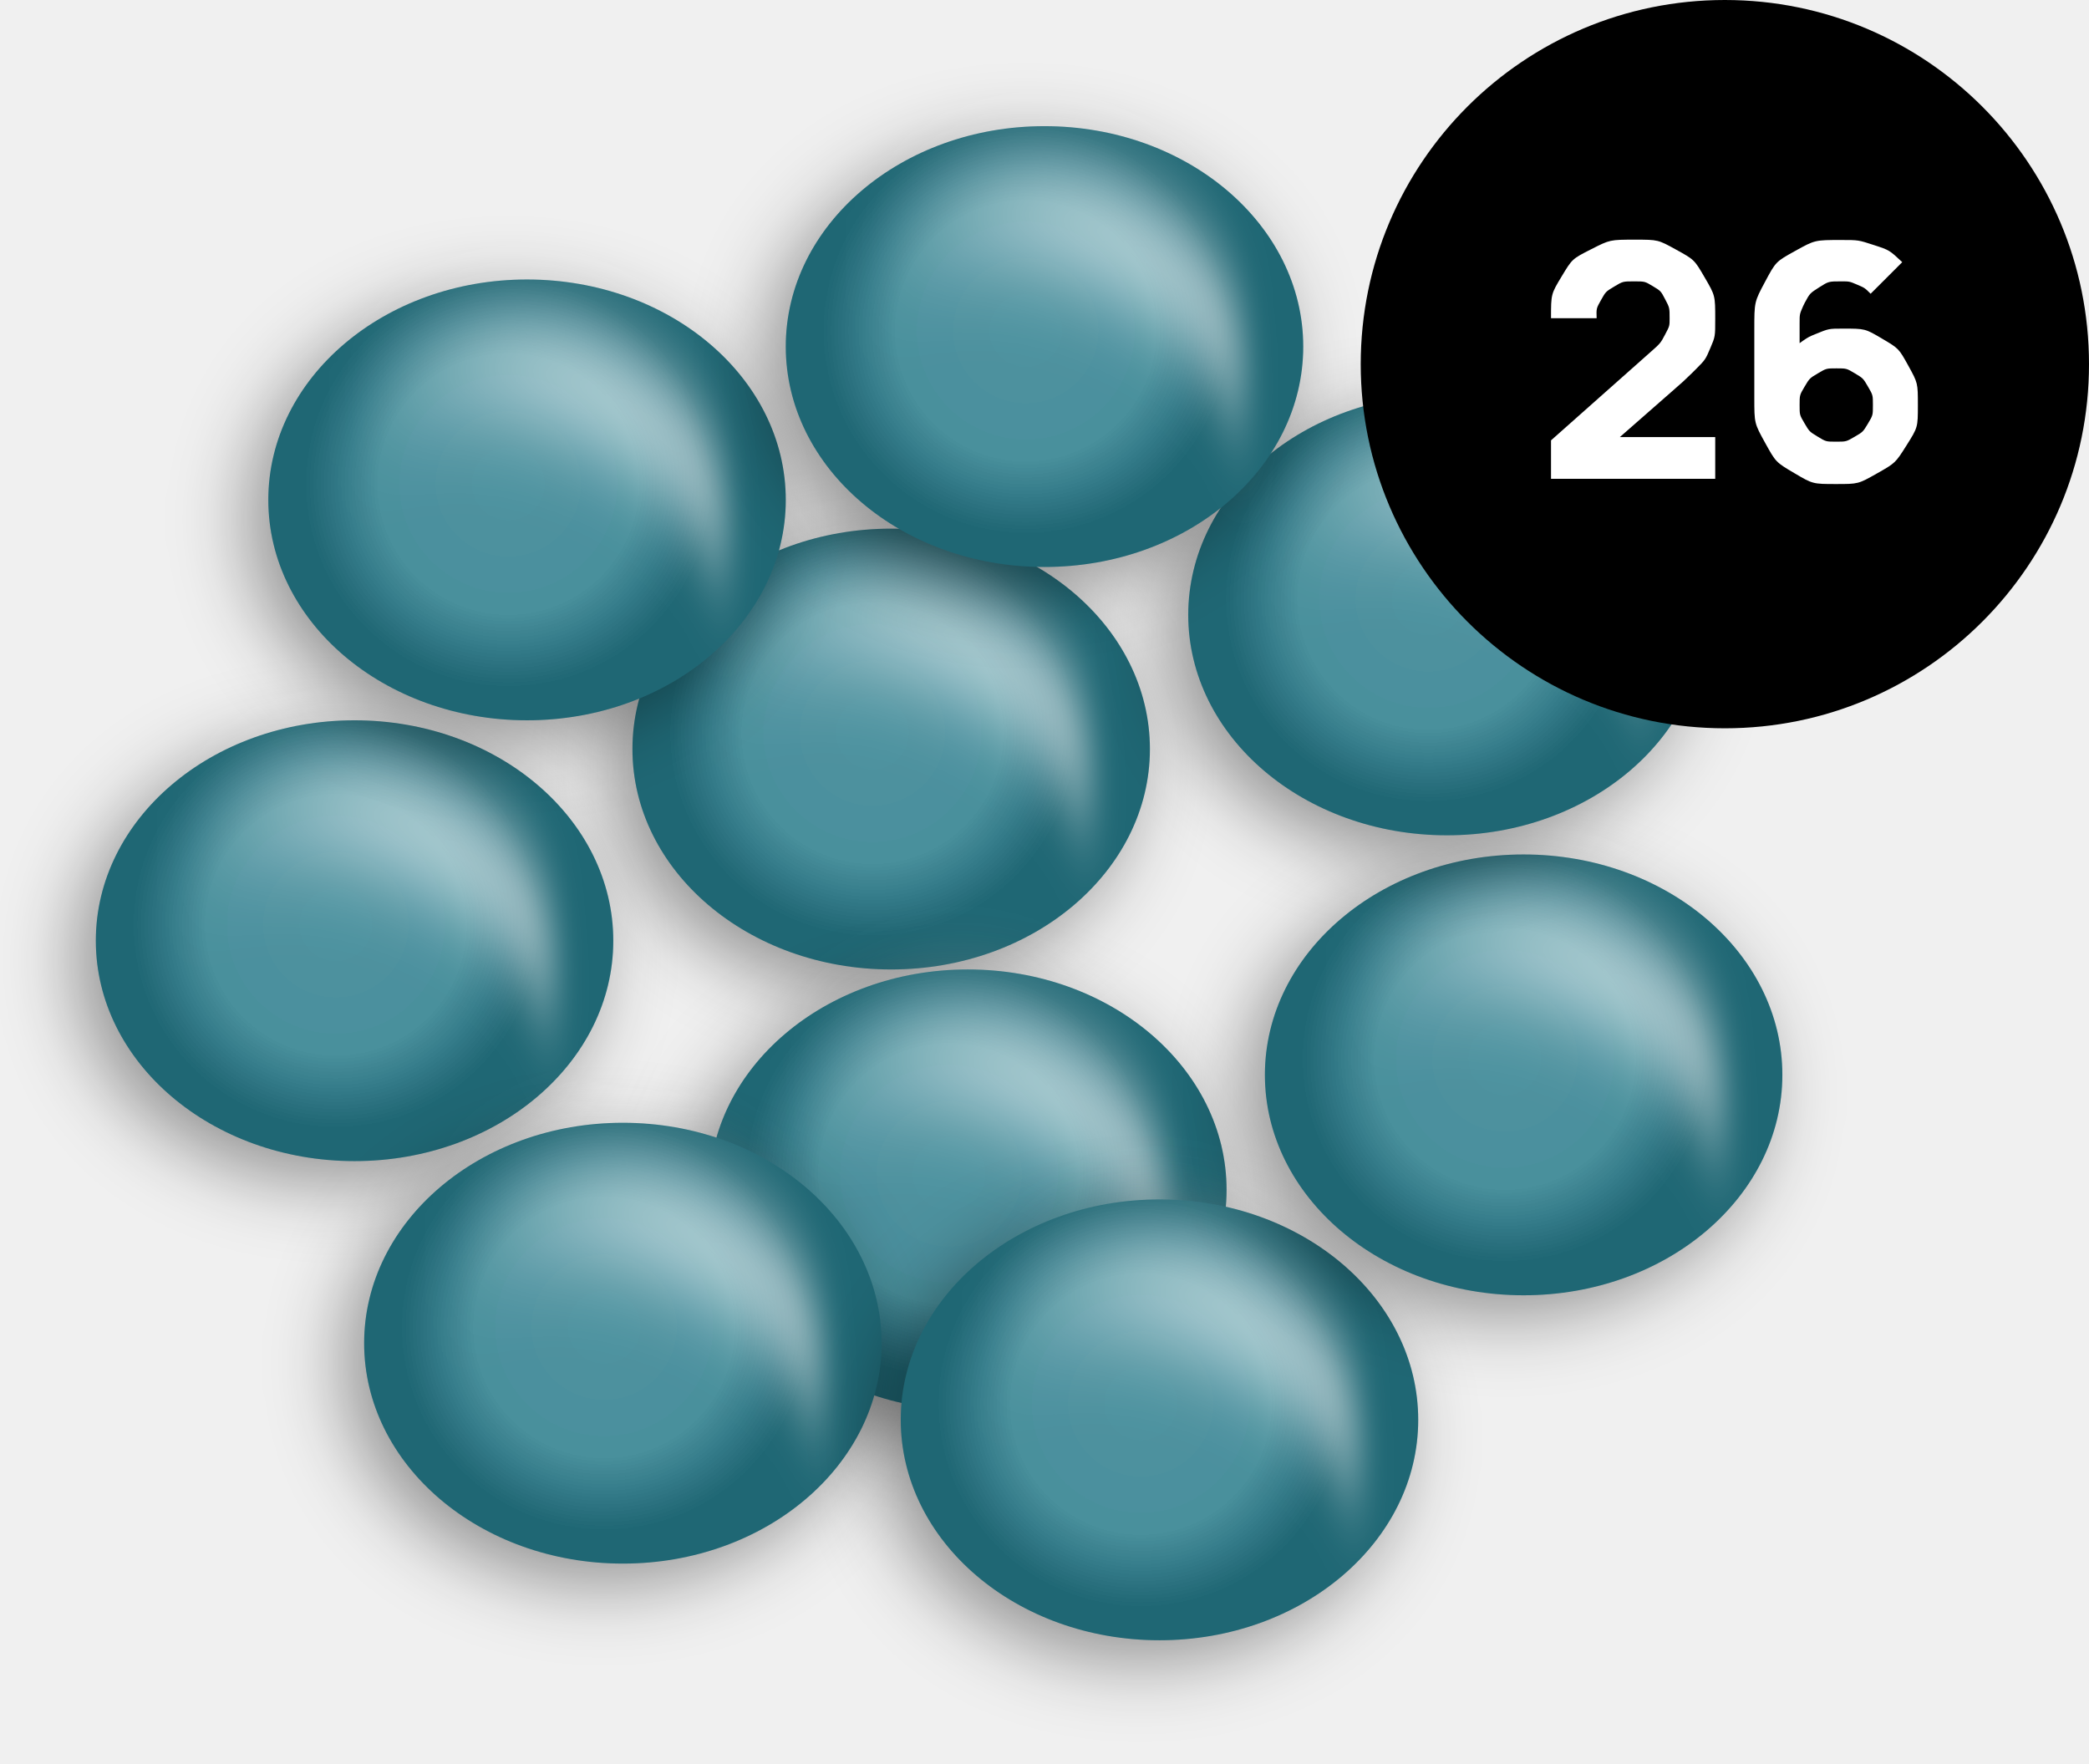
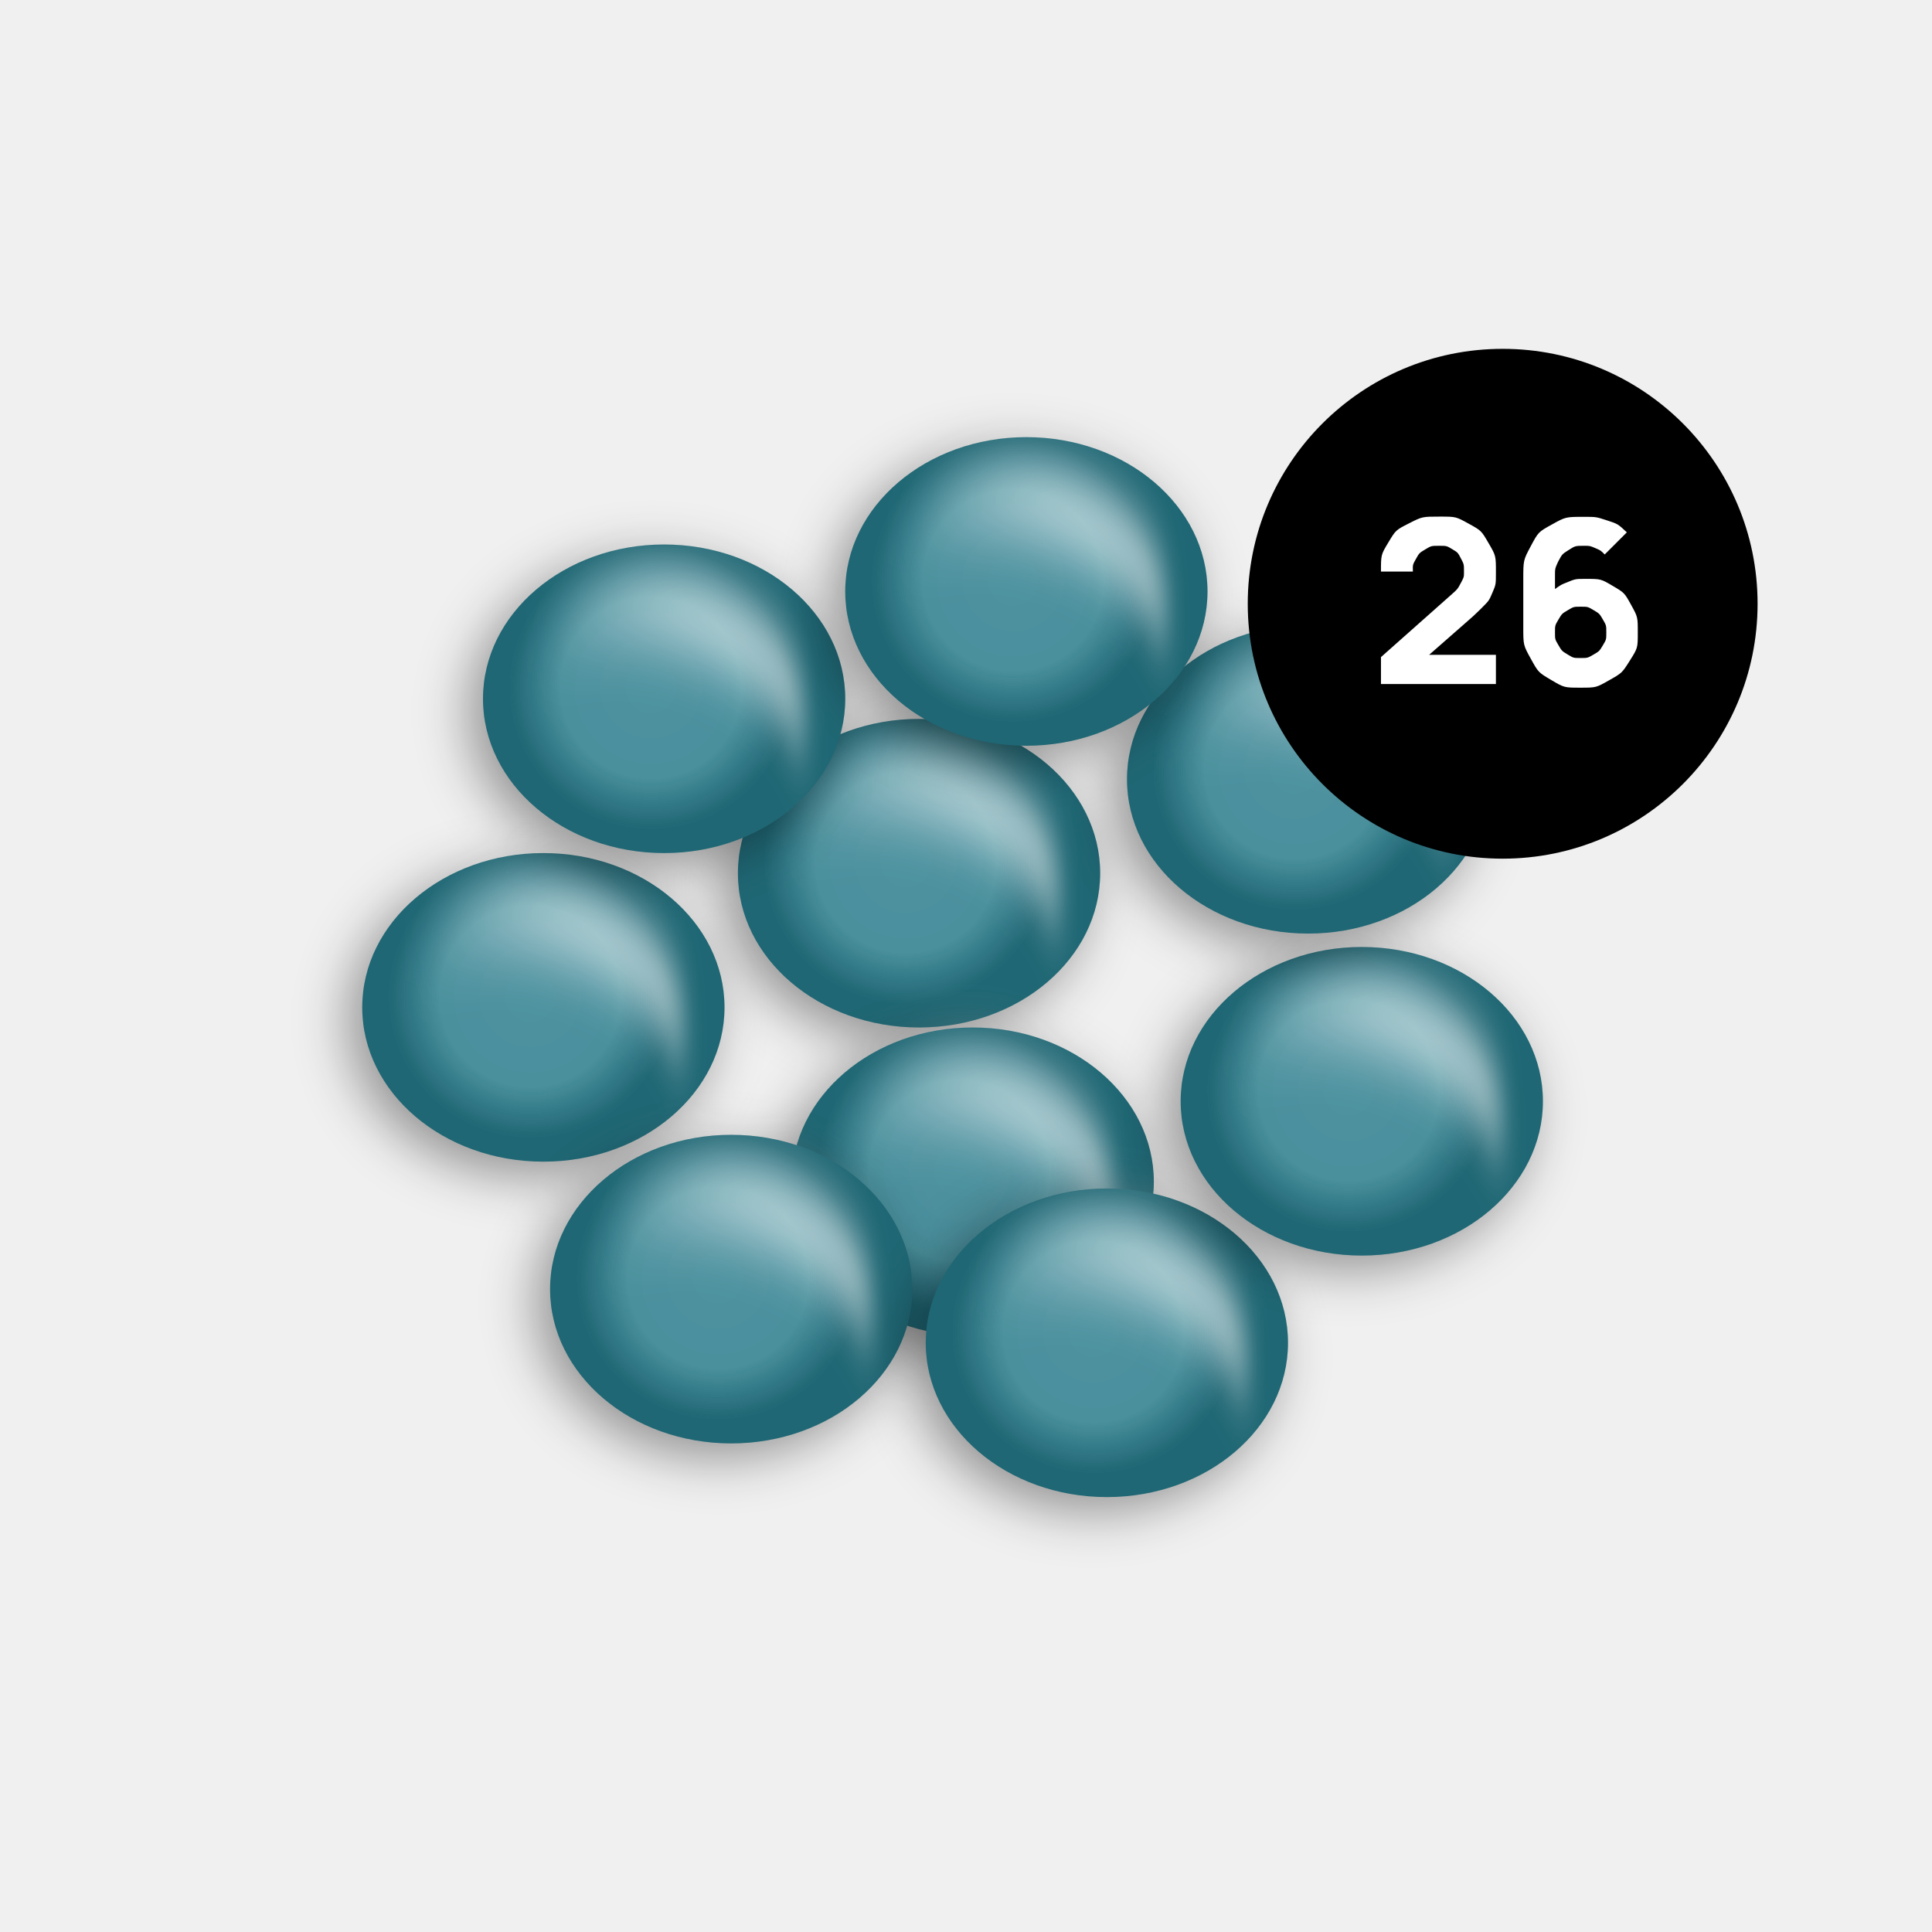
- <svg xmlns="http://www.w3.org/2000/svg" xmlns:xlink="http://www.w3.org/1999/xlink" width="109px" height="92px" viewBox="0 0 109 92" version="1.1">
+ <svg xmlns="http://www.w3.org/2000/svg" xmlns:xlink="http://www.w3.org/1999/xlink" width="144px" height="144px" viewBox="0 0 144 144" version="1.1">
  <defs>
-     <filter x="-22.2%" y="-26.1%" width="144.4%" height="152.2%" filterUnits="objectBoundingBox" id="filter-1">
+     <rect id="path-1" x="0" y="0" width="144" height="144" />
+     <filter x="-22.2%" y="-26.1%" width="144.4%" height="152.2%" filterUnits="objectBoundingBox" id="filter-3">
      <feGaussianBlur stdDeviation="2" in="SourceGraphic" />
    </filter>
-     <radialGradient cx="46.388%" cy="46.388%" fx="46.388%" fy="46.388%" r="46.157%" gradientTransform="translate(0.463878,0.463878),scale(0.851852,1),rotate(90),translate(-0.463878,-0.463878)" id="radialGradient-2">
+     <radialGradient cx="46.388%" cy="46.388%" fx="46.388%" fy="46.388%" r="46.157%" gradientTransform="translate(0.463878,0.463878),scale(0.851852,1),rotate(90),translate(-0.463878,-0.463878)" id="radialGradient-4">
      <stop stop-color="#FFFFFF" stop-opacity="0.1" offset="0%" />
      <stop stop-color="#FFFFFF" stop-opacity="0.086" offset="63.589%" />
      <stop stop-color="#000000" stop-opacity="0.08" offset="100%" />
    </radialGradient>
-     <ellipse id="path-3" cx="13.5" cy="11.5" rx="13.5" ry="11.5" />
-     <filter x="-34.6%" y="-38.6%" width="169.2%" height="177.3%" filterUnits="objectBoundingBox" id="filter-4">
+     <ellipse id="path-5" cx="13.5" cy="11.5" rx="13.5" ry="11.5" />
+     <filter x="-34.6%" y="-38.6%" width="169.2%" height="177.3%" filterUnits="objectBoundingBox" id="filter-6">
      <feGaussianBlur stdDeviation="2" in="SourceGraphic" />
    </filter>
-     <filter x="-22.2%" y="-26.1%" width="144.4%" height="152.2%" filterUnits="objectBoundingBox" id="filter-5">
+     <filter x="-22.2%" y="-26.1%" width="144.4%" height="152.2%" filterUnits="objectBoundingBox" id="filter-7">
      <feGaussianBlur stdDeviation="2" in="SourceGraphic" />
    </filter>
-     <ellipse id="path-6" cx="13.5" cy="11.5" rx="13.5" ry="11.5" />
-     <filter x="-34.6%" y="-38.6%" width="169.2%" height="177.3%" filterUnits="objectBoundingBox" id="filter-7">
+     <ellipse id="path-8" cx="13.5" cy="11.5" rx="13.5" ry="11.5" />
+     <filter x="-34.6%" y="-38.6%" width="169.2%" height="177.3%" filterUnits="objectBoundingBox" id="filter-9">
      <feGaussianBlur stdDeviation="2" in="SourceGraphic" />
    </filter>
-     <filter x="-22.2%" y="-26.1%" width="144.4%" height="152.2%" filterUnits="objectBoundingBox" id="filter-8">
+     <filter x="-22.2%" y="-26.1%" width="144.4%" height="152.2%" filterUnits="objectBoundingBox" id="filter-10">
      <feGaussianBlur stdDeviation="2" in="SourceGraphic" />
    </filter>
-     <ellipse id="path-9" cx="13.5" cy="11.5" rx="13.5" ry="11.5" />
-     <filter x="-34.6%" y="-38.6%" width="169.2%" height="177.3%" filterUnits="objectBoundingBox" id="filter-10">
+     <ellipse id="path-11" cx="13.5" cy="11.5" rx="13.5" ry="11.5" />
+     <filter x="-34.6%" y="-38.6%" width="169.2%" height="177.3%" filterUnits="objectBoundingBox" id="filter-12">
      <feGaussianBlur stdDeviation="2" in="SourceGraphic" />
    </filter>
-     <filter x="-22.2%" y="-26.1%" width="144.4%" height="152.2%" filterUnits="objectBoundingBox" id="filter-11">
+     <filter x="-22.2%" y="-26.1%" width="144.4%" height="152.2%" filterUnits="objectBoundingBox" id="filter-13">
      <feGaussianBlur stdDeviation="2" in="SourceGraphic" />
    </filter>
-     <ellipse id="path-12" cx="13.5" cy="11.5" rx="13.5" ry="11.5" />
-     <filter x="-34.6%" y="-38.6%" width="169.2%" height="177.3%" filterUnits="objectBoundingBox" id="filter-13">
+     <ellipse id="path-14" cx="13.5" cy="11.5" rx="13.5" ry="11.5" />
+     <filter x="-34.6%" y="-38.6%" width="169.2%" height="177.3%" filterUnits="objectBoundingBox" id="filter-15">
      <feGaussianBlur stdDeviation="2" in="SourceGraphic" />
    </filter>
-     <filter x="-22.2%" y="-26.1%" width="144.4%" height="152.2%" filterUnits="objectBoundingBox" id="filter-14">
+     <filter x="-22.2%" y="-26.1%" width="144.4%" height="152.2%" filterUnits="objectBoundingBox" id="filter-16">
      <feGaussianBlur stdDeviation="2" in="SourceGraphic" />
    </filter>
-     <ellipse id="path-15" cx="13.5" cy="11.5" rx="13.5" ry="11.5" />
-     <filter x="-34.6%" y="-38.6%" width="169.2%" height="177.3%" filterUnits="objectBoundingBox" id="filter-16">
+     <ellipse id="path-17" cx="13.5" cy="11.5" rx="13.5" ry="11.5" />
+     <filter x="-34.6%" y="-38.6%" width="169.2%" height="177.3%" filterUnits="objectBoundingBox" id="filter-18">
      <feGaussianBlur stdDeviation="2" in="SourceGraphic" />
    </filter>
-     <filter x="-22.2%" y="-26.1%" width="144.4%" height="152.2%" filterUnits="objectBoundingBox" id="filter-17">
+     <filter x="-22.2%" y="-26.1%" width="144.4%" height="152.2%" filterUnits="objectBoundingBox" id="filter-19">
      <feGaussianBlur stdDeviation="2" in="SourceGraphic" />
    </filter>
-     <ellipse id="path-18" cx="13.5" cy="11.5" rx="13.5" ry="11.5" />
-     <filter x="-34.6%" y="-38.6%" width="169.2%" height="177.3%" filterUnits="objectBoundingBox" id="filter-19">
+     <ellipse id="path-20" cx="13.5" cy="11.5" rx="13.5" ry="11.5" />
+     <filter x="-34.6%" y="-38.6%" width="169.2%" height="177.3%" filterUnits="objectBoundingBox" id="filter-21">
      <feGaussianBlur stdDeviation="2" in="SourceGraphic" />
    </filter>
-     <filter x="-22.2%" y="-26.1%" width="144.4%" height="152.2%" filterUnits="objectBoundingBox" id="filter-20">
+     <filter x="-22.2%" y="-26.1%" width="144.4%" height="152.2%" filterUnits="objectBoundingBox" id="filter-22">
      <feGaussianBlur stdDeviation="2" in="SourceGraphic" />
    </filter>
-     <ellipse id="path-21" cx="13.5" cy="11.5" rx="13.5" ry="11.5" />
-     <filter x="-34.6%" y="-38.6%" width="169.2%" height="177.3%" filterUnits="objectBoundingBox" id="filter-22">
+     <ellipse id="path-23" cx="13.5" cy="11.5" rx="13.5" ry="11.5" />
+     <filter x="-34.6%" y="-38.6%" width="169.2%" height="177.3%" filterUnits="objectBoundingBox" id="filter-24">
      <feGaussianBlur stdDeviation="2" in="SourceGraphic" />
    </filter>
-     <filter x="-22.2%" y="-26.1%" width="144.4%" height="152.2%" filterUnits="objectBoundingBox" id="filter-23">
+     <filter x="-22.2%" y="-26.1%" width="144.4%" height="152.2%" filterUnits="objectBoundingBox" id="filter-25">
      <feGaussianBlur stdDeviation="2" in="SourceGraphic" />
    </filter>
-     <ellipse id="path-24" cx="13.5" cy="11.5" rx="13.5" ry="11.5" />
-     <filter x="-34.6%" y="-38.6%" width="169.2%" height="177.3%" filterUnits="objectBoundingBox" id="filter-25">
+     <ellipse id="path-26" cx="13.5" cy="11.5" rx="13.5" ry="11.5" />
+     <filter x="-34.6%" y="-38.6%" width="169.2%" height="177.3%" filterUnits="objectBoundingBox" id="filter-27">
      <feGaussianBlur stdDeviation="2" in="SourceGraphic" />
    </filter>
-     <filter x="-22.2%" y="-26.1%" width="144.4%" height="152.2%" filterUnits="objectBoundingBox" id="filter-26">
+     <filter x="-22.2%" y="-26.1%" width="144.4%" height="152.2%" filterUnits="objectBoundingBox" id="filter-28">
      <feGaussianBlur stdDeviation="2" in="SourceGraphic" />
    </filter>
-     <ellipse id="path-27" cx="13.5" cy="11.5" rx="13.5" ry="11.5" />
-     <filter x="-34.6%" y="-38.6%" width="169.2%" height="177.3%" filterUnits="objectBoundingBox" id="filter-28">
+     <ellipse id="path-29" cx="13.5" cy="11.5" rx="13.5" ry="11.5" />
+     <filter x="-34.6%" y="-38.6%" width="169.2%" height="177.3%" filterUnits="objectBoundingBox" id="filter-30">
      <feGaussianBlur stdDeviation="2" in="SourceGraphic" />
    </filter>
  </defs>
  <g id="Page-1" stroke="none" stroke-width="1" fill="none" fill-rule="evenodd">
-     <g id="8+-seeds" transform="translate(-218, -646)">
+     <g id="8+-seeds" transform="translate(-196, -620)">
      <g id="seeds-26" transform="translate(196, 620)">
-         <g id="Seeds" transform="translate(21, 26)">
-           <g id="Group" transform="translate(28, 21)">
-             <ellipse id="shadow" fill="#000000" opacity="0.4" style="mix-blend-mode: multiply;" filter="url(#filter-1)" cx="18.5" cy="19.083" rx="13.5" ry="11.5" />
-             <g id="colour---blue" transform="translate(6, 6.582812)">
-               <use fill="#257989" xlink:href="#path-3" />
-               <use fill="url(#radialGradient-2)" xlink:href="#path-3" />
+         <mask id="mask-2" fill="white">
+           <use xlink:href="#path-1" />
+         </mask>
+         <use id="Mask" fill-opacity="0.01" fill="#FFFFFF" xlink:href="#path-1" />
+         <g id="Seeds" mask="url(#mask-2)">
+           <g transform="translate(21, 26)" id="Group">
+             <g transform="translate(28, 21)">
+               <ellipse id="shadow" fill="#000000" opacity="0.4" style="mix-blend-mode: multiply;" filter="url(#filter-3)" cx="18.5" cy="19.083" rx="13.5" ry="11.5" />
+               <g id="colour---blue" transform="translate(6, 6.582812)">
+                 <use fill="#257989" xlink:href="#path-5" />
+                 <use fill="url(#radialGradient-4)" xlink:href="#path-5" />
+               </g>
+               <ellipse id="gradient" fill="url(#radialGradient-4)" cx="19.5" cy="18.083" rx="13.5" ry="11.5" />
+               <path d="M12.595,25.035 C11.39,18.696 12.842,14.175 16.952,11.474 C21.061,8.772 25.252,8.852 29.523,11.715 C25.631,10.702 21.79,11.669 17.999,14.614 C14.209,17.558 12.407,21.032 12.595,25.035 Z" id="glow" fill="#FFFFFF" filter="url(#filter-6)" transform="translate(20.85407, 17.2703) rotate(-300) translate(-20.85407, -17.2703) " />
            </g>
-             <ellipse id="gradient" fill="url(#radialGradient-2)" cx="19.5" cy="18.083" rx="13.5" ry="11.5" />
-             <path d="M12.595,25.035 C11.39,18.696 12.842,14.175 16.952,11.474 C21.061,8.772 25.252,8.852 29.523,11.715 C25.631,10.702 21.79,11.669 17.999,14.614 C14.209,17.558 12.407,21.032 12.595,25.035 Z" id="glow" fill="#FFFFFF" filter="url(#filter-4)" transform="translate(20.85407, 17.2703) rotate(-300) translate(-20.85407, -17.2703) " />
-           </g>
-           <g id="Group" transform="translate(32, 44)">
-             <ellipse id="shadow" fill="#000000" opacity="0.4" style="mix-blend-mode: multiply;" filter="url(#filter-5)" cx="18.5" cy="19.083" rx="13.5" ry="11.5" />
-             <g id="colour---blue" transform="translate(6, 6.582812)">
-               <use fill="#257989" xlink:href="#path-6" />
-               <use fill="url(#radialGradient-2)" xlink:href="#path-6" />
+             <g transform="translate(32, 44)">
+               <ellipse id="shadow" fill="#000000" opacity="0.4" style="mix-blend-mode: multiply;" filter="url(#filter-7)" cx="18.5" cy="19.083" rx="13.5" ry="11.5" />
+               <g id="colour---blue" transform="translate(6, 6.582812)">
+                 <use fill="#257989" xlink:href="#path-8" />
+                 <use fill="url(#radialGradient-4)" xlink:href="#path-8" />
+               </g>
+               <ellipse id="gradient" fill="url(#radialGradient-4)" cx="19.5" cy="18.083" rx="13.5" ry="11.5" />
+               <path d="M12.595,25.035 C11.39,18.696 12.842,14.175 16.952,11.474 C21.061,8.772 25.252,8.852 29.523,11.715 C25.631,10.702 21.79,11.669 17.999,14.614 C14.209,17.558 12.407,21.032 12.595,25.035 Z" id="glow" fill="#FFFFFF" filter="url(#filter-9)" transform="translate(20.85407, 17.2703) rotate(-300) translate(-20.85407, -17.2703) " />
            </g>
-             <ellipse id="gradient" fill="url(#radialGradient-2)" cx="19.5" cy="18.083" rx="13.5" ry="11.5" />
-             <path d="M12.595,25.035 C11.39,18.696 12.842,14.175 16.952,11.474 C21.061,8.772 25.252,8.852 29.523,11.715 C25.631,10.702 21.79,11.669 17.999,14.614 C14.209,17.558 12.407,21.032 12.595,25.035 Z" id="glow" fill="#FFFFFF" filter="url(#filter-7)" transform="translate(20.85407, 17.2703) rotate(-300) translate(-20.85407, -17.2703) " />
-           </g>
-           <g id="Group" transform="translate(0, 31)">
-             <ellipse id="shadow" fill="#000000" opacity="0.4" style="mix-blend-mode: multiply;" filter="url(#filter-8)" cx="18.5" cy="19.083" rx="13.5" ry="11.5" />
-             <g id="colour---blue" transform="translate(6, 6.582812)">
-               <use fill="#257989" xlink:href="#path-9" />
-               <use fill="url(#radialGradient-2)" xlink:href="#path-9" />
+             <g transform="translate(0, 31)">
+               <ellipse id="shadow" fill="#000000" opacity="0.4" style="mix-blend-mode: multiply;" filter="url(#filter-10)" cx="18.5" cy="19.083" rx="13.5" ry="11.5" />
+               <g id="colour---blue" transform="translate(6, 6.582812)">
+                 <use fill="#257989" xlink:href="#path-11" />
+                 <use fill="url(#radialGradient-4)" xlink:href="#path-11" />
+               </g>
+               <ellipse id="gradient" fill="url(#radialGradient-4)" cx="19.5" cy="18.083" rx="13.5" ry="11.5" />
+               <path d="M12.595,25.035 C11.39,18.696 12.842,14.175 16.952,11.474 C21.061,8.772 25.252,8.852 29.523,11.715 C25.631,10.702 21.79,11.669 17.999,14.614 C14.209,17.558 12.407,21.032 12.595,25.035 Z" id="glow" fill="#FFFFFF" filter="url(#filter-12)" transform="translate(20.85407, 17.2703) rotate(-300) translate(-20.85407, -17.2703) " />
            </g>
-             <ellipse id="gradient" fill="url(#radialGradient-2)" cx="19.5" cy="18.083" rx="13.5" ry="11.5" />
-             <path d="M12.595,25.035 C11.39,18.696 12.842,14.175 16.952,11.474 C21.061,8.772 25.252,8.852 29.523,11.715 C25.631,10.702 21.79,11.669 17.999,14.614 C14.209,17.558 12.407,21.032 12.595,25.035 Z" id="glow" fill="#FFFFFF" filter="url(#filter-10)" transform="translate(20.85407, 17.2703) rotate(-300) translate(-20.85407, -17.2703) " />
-           </g>
-           <g id="Group" transform="translate(14, 52)">
-             <ellipse id="shadow" fill="#000000" opacity="0.4" style="mix-blend-mode: multiply;" filter="url(#filter-11)" cx="18.5" cy="19.083" rx="13.5" ry="11.5" />
-             <g id="colour---blue" transform="translate(6, 6.582812)">
-               <use fill="#257989" xlink:href="#path-12" />
-               <use fill="url(#radialGradient-2)" xlink:href="#path-12" />
+             <g transform="translate(14, 52)">
+               <ellipse id="shadow" fill="#000000" opacity="0.4" style="mix-blend-mode: multiply;" filter="url(#filter-13)" cx="18.5" cy="19.083" rx="13.5" ry="11.5" />
+               <g id="colour---blue" transform="translate(6, 6.582812)">
+                 <use fill="#257989" xlink:href="#path-14" />
+                 <use fill="url(#radialGradient-4)" xlink:href="#path-14" />
+               </g>
+               <ellipse id="gradient" fill="url(#radialGradient-4)" cx="19.5" cy="18.083" rx="13.5" ry="11.5" />
+               <path d="M12.595,25.035 C11.39,18.696 12.842,14.175 16.952,11.474 C21.061,8.772 25.252,8.852 29.523,11.715 C25.631,10.702 21.79,11.669 17.999,14.614 C14.209,17.558 12.407,21.032 12.595,25.035 Z" id="glow" fill="#FFFFFF" filter="url(#filter-15)" transform="translate(20.85407, 17.2703) rotate(-300) translate(-20.85407, -17.2703) " />
            </g>
-             <ellipse id="gradient" fill="url(#radialGradient-2)" cx="19.5" cy="18.083" rx="13.5" ry="11.5" />
-             <path d="M12.595,25.035 C11.39,18.696 12.842,14.175 16.952,11.474 C21.061,8.772 25.252,8.852 29.523,11.715 C25.631,10.702 21.79,11.669 17.999,14.614 C14.209,17.558 12.407,21.032 12.595,25.035 Z" id="glow" fill="#FFFFFF" filter="url(#filter-13)" transform="translate(20.85407, 17.2703) rotate(-300) translate(-20.85407, -17.2703) " />
-           </g>
-           <g id="Group" transform="translate(42, 56)">
-             <ellipse id="shadow" fill="#000000" opacity="0.4" style="mix-blend-mode: multiply;" filter="url(#filter-14)" cx="18.5" cy="19.083" rx="13.5" ry="11.5" />
-             <g id="colour---blue" transform="translate(6, 6.582812)">
-               <use fill="#257989" xlink:href="#path-15" />
-               <use fill="url(#radialGradient-2)" xlink:href="#path-15" />
+             <g transform="translate(42, 56)">
+               <ellipse id="shadow" fill="#000000" opacity="0.4" style="mix-blend-mode: multiply;" filter="url(#filter-16)" cx="18.5" cy="19.083" rx="13.5" ry="11.5" />
+               <g id="colour---blue" transform="translate(6, 6.582812)">
+                 <use fill="#257989" xlink:href="#path-17" />
+                 <use fill="url(#radialGradient-4)" xlink:href="#path-17" />
+               </g>
+               <ellipse id="gradient" fill="url(#radialGradient-4)" cx="19.5" cy="18.083" rx="13.5" ry="11.5" />
+               <path d="M12.595,25.035 C11.39,18.696 12.842,14.175 16.952,11.474 C21.061,8.772 25.252,8.852 29.523,11.715 C25.631,10.702 21.79,11.669 17.999,14.614 C14.209,17.558 12.407,21.032 12.595,25.035 Z" id="glow" fill="#FFFFFF" filter="url(#filter-18)" transform="translate(20.85407, 17.2703) rotate(-300) translate(-20.85407, -17.2703) " />
            </g>
-             <ellipse id="gradient" fill="url(#radialGradient-2)" cx="19.5" cy="18.083" rx="13.5" ry="11.5" />
-             <path d="M12.595,25.035 C11.39,18.696 12.842,14.175 16.952,11.474 C21.061,8.772 25.252,8.852 29.523,11.715 C25.631,10.702 21.79,11.669 17.999,14.614 C14.209,17.558 12.407,21.032 12.595,25.035 Z" id="glow" fill="#FFFFFF" filter="url(#filter-16)" transform="translate(20.85407, 17.2703) rotate(-300) translate(-20.85407, -17.2703) " />
-           </g>
-           <g id="Group" transform="translate(61, 38)">
-             <ellipse id="shadow" fill="#000000" opacity="0.4" style="mix-blend-mode: multiply;" filter="url(#filter-17)" cx="18.5" cy="19.083" rx="13.5" ry="11.5" />
-             <g id="colour---blue" transform="translate(6, 6.582812)">
-               <use fill="#257989" xlink:href="#path-18" />
-               <use fill="url(#radialGradient-2)" xlink:href="#path-18" />
+             <g transform="translate(61, 38)">
+               <ellipse id="shadow" fill="#000000" opacity="0.4" style="mix-blend-mode: multiply;" filter="url(#filter-19)" cx="18.5" cy="19.083" rx="13.5" ry="11.5" />
+               <g id="colour---blue" transform="translate(6, 6.582812)">
+                 <use fill="#257989" xlink:href="#path-20" />
+                 <use fill="url(#radialGradient-4)" xlink:href="#path-20" />
+               </g>
+               <ellipse id="gradient" fill="url(#radialGradient-4)" cx="19.5" cy="18.083" rx="13.5" ry="11.5" />
+               <path d="M12.595,25.035 C11.39,18.696 12.842,14.175 16.952,11.474 C21.061,8.772 25.252,8.852 29.523,11.715 C25.631,10.702 21.79,11.669 17.999,14.614 C14.209,17.558 12.407,21.032 12.595,25.035 Z" id="glow" fill="#FFFFFF" filter="url(#filter-21)" transform="translate(20.85407, 17.2703) rotate(-300) translate(-20.85407, -17.2703) " />
            </g>
-             <ellipse id="gradient" fill="url(#radialGradient-2)" cx="19.5" cy="18.083" rx="13.5" ry="11.5" />
-             <path d="M12.595,25.035 C11.39,18.696 12.842,14.175 16.952,11.474 C21.061,8.772 25.252,8.852 29.523,11.715 C25.631,10.702 21.79,11.669 17.999,14.614 C14.209,17.558 12.407,21.032 12.595,25.035 Z" id="glow" fill="#FFFFFF" filter="url(#filter-19)" transform="translate(20.85407, 17.2703) rotate(-300) translate(-20.85407, -17.2703) " />
-           </g>
-           <g id="Group" transform="translate(57, 14)">
-             <ellipse id="shadow" fill="#000000" opacity="0.4" style="mix-blend-mode: multiply;" filter="url(#filter-20)" cx="18.5" cy="19.083" rx="13.5" ry="11.5" />
-             <g id="colour---blue" transform="translate(6, 6.582812)">
-               <use fill="#257989" xlink:href="#path-21" />
-               <use fill="url(#radialGradient-2)" xlink:href="#path-21" />
+             <g transform="translate(57, 14)">
+               <ellipse id="shadow" fill="#000000" opacity="0.4" style="mix-blend-mode: multiply;" filter="url(#filter-22)" cx="18.5" cy="19.083" rx="13.5" ry="11.5" />
+               <g id="colour---blue" transform="translate(6, 6.582812)">
+                 <use fill="#257989" xlink:href="#path-23" />
+                 <use fill="url(#radialGradient-4)" xlink:href="#path-23" />
+               </g>
+               <ellipse id="gradient" fill="url(#radialGradient-4)" cx="19.5" cy="18.083" rx="13.5" ry="11.5" />
+               <path d="M12.595,25.035 C11.39,18.696 12.842,14.175 16.952,11.474 C21.061,8.772 25.252,8.852 29.523,11.715 C25.631,10.702 21.79,11.669 17.999,14.614 C14.209,17.558 12.407,21.032 12.595,25.035 Z" id="glow" fill="#FFFFFF" filter="url(#filter-24)" transform="translate(20.85407, 17.2703) rotate(-300) translate(-20.85407, -17.2703) " />
            </g>
-             <ellipse id="gradient" fill="url(#radialGradient-2)" cx="19.5" cy="18.083" rx="13.5" ry="11.5" />
-             <path d="M12.595,25.035 C11.39,18.696 12.842,14.175 16.952,11.474 C21.061,8.772 25.252,8.852 29.523,11.715 C25.631,10.702 21.79,11.669 17.999,14.614 C14.209,17.558 12.407,21.032 12.595,25.035 Z" id="glow" fill="#FFFFFF" filter="url(#filter-22)" transform="translate(20.85407, 17.2703) rotate(-300) translate(-20.85407, -17.2703) " />
-           </g>
-           <g id="Group" transform="translate(9, 8)">
-             <ellipse id="shadow" fill="#000000" opacity="0.4" style="mix-blend-mode: multiply;" filter="url(#filter-23)" cx="18.5" cy="19.083" rx="13.5" ry="11.5" />
-             <g id="colour---blue" transform="translate(6, 6.582812)">
-               <use fill="#257989" xlink:href="#path-24" />
-               <use fill="url(#radialGradient-2)" xlink:href="#path-24" />
+             <g transform="translate(9, 8)">
+               <ellipse id="shadow" fill="#000000" opacity="0.4" style="mix-blend-mode: multiply;" filter="url(#filter-25)" cx="18.5" cy="19.083" rx="13.5" ry="11.5" />
+               <g id="colour---blue" transform="translate(6, 6.582812)">
+                 <use fill="#257989" xlink:href="#path-26" />
+                 <use fill="url(#radialGradient-4)" xlink:href="#path-26" />
+               </g>
+               <ellipse id="gradient" fill="url(#radialGradient-4)" cx="19.5" cy="18.083" rx="13.5" ry="11.5" />
+               <path d="M12.595,25.035 C11.39,18.696 12.842,14.175 16.952,11.474 C21.061,8.772 25.252,8.852 29.523,11.715 C25.631,10.702 21.79,11.669 17.999,14.614 C14.209,17.558 12.407,21.032 12.595,25.035 Z" id="glow" fill="#FFFFFF" filter="url(#filter-27)" transform="translate(20.85407, 17.2703) rotate(-300) translate(-20.85407, -17.2703) " />
            </g>
-             <ellipse id="gradient" fill="url(#radialGradient-2)" cx="19.5" cy="18.083" rx="13.5" ry="11.5" />
-             <path d="M12.595,25.035 C11.39,18.696 12.842,14.175 16.952,11.474 C21.061,8.772 25.252,8.852 29.523,11.715 C25.631,10.702 21.79,11.669 17.999,14.614 C14.209,17.558 12.407,21.032 12.595,25.035 Z" id="glow" fill="#FFFFFF" filter="url(#filter-25)" transform="translate(20.85407, 17.2703) rotate(-300) translate(-20.85407, -17.2703) " />
-           </g>
-           <g id="Group" transform="translate(36, 0)">
-             <ellipse id="shadow" fill="#000000" opacity="0.4" style="mix-blend-mode: multiply;" filter="url(#filter-26)" cx="18.5" cy="19.083" rx="13.5" ry="11.5" />
-             <g id="colour---blue" transform="translate(6, 6.582812)">
-               <use fill="#257989" xlink:href="#path-27" />
-               <use fill="url(#radialGradient-2)" xlink:href="#path-27" />
+             <g transform="translate(36, 0)">
+               <ellipse id="shadow" fill="#000000" opacity="0.4" style="mix-blend-mode: multiply;" filter="url(#filter-28)" cx="18.5" cy="19.083" rx="13.5" ry="11.5" />
+               <g id="colour---blue" transform="translate(6, 6.582812)">
+                 <use fill="#257989" xlink:href="#path-29" />
+                 <use fill="url(#radialGradient-4)" xlink:href="#path-29" />
+               </g>
+               <ellipse id="gradient" fill="url(#radialGradient-4)" cx="19.5" cy="18.083" rx="13.5" ry="11.5" />
+               <path d="M12.595,25.035 C11.39,18.696 12.842,14.175 16.952,11.474 C21.061,8.772 25.252,8.852 29.523,11.715 C25.631,10.702 21.79,11.669 17.999,14.614 C14.209,17.558 12.407,21.032 12.595,25.035 Z" id="glow" fill="#FFFFFF" filter="url(#filter-30)" transform="translate(20.85407, 17.2703) rotate(-300) translate(-20.85407, -17.2703) " />
            </g>
-             <ellipse id="gradient" fill="url(#radialGradient-2)" cx="19.5" cy="18.083" rx="13.5" ry="11.5" />
-             <path d="M12.595,25.035 C11.39,18.696 12.842,14.175 16.952,11.474 C21.061,8.772 25.252,8.852 29.523,11.715 C25.631,10.702 21.79,11.669 17.999,14.614 C14.209,17.558 12.407,21.032 12.595,25.035 Z" id="glow" fill="#FFFFFF" filter="url(#filter-28)" transform="translate(20.85407, 17.2703) rotate(-300) translate(-20.85407, -17.2703) " />
          </g>
        </g>
-         <g id="Group" transform="translate(93, 26)">
-           <circle id="Oval" fill="#000000" cx="19" cy="19" r="19" />
-           <path d="M18.497,24.983 L18.497,22.807 L13.519,22.807 L16.253,20.41 C16.838,19.9 16.838,19.9 17.276,19.474 L17.485,19.267 C17.987,18.761 17.987,18.761 18.242,18.162 C18.497,17.562 18.497,17.562 18.497,16.653 C18.497,15.421 18.497,15.421 17.953,14.486 C17.409,13.55 17.409,13.55 16.461,13.028 C15.514,12.505 15.514,12.505 14.315,12.505 C13.006,12.505 13.006,12.505 12.02,13.007 C11.034,13.508 11.034,13.508 10.482,14.426 C9.929,15.344 9.929,15.344 9.929,16.602 L9.929,16.602 L12.309,16.602 C12.292,16.092 12.292,16.092 12.539,15.654 C12.785,15.216 12.785,15.216 13.231,14.949 C13.678,14.681 13.678,14.681 14.264,14.681 C14.825,14.681 14.825,14.681 15.242,14.932 C15.658,15.182 15.658,15.182 15.887,15.62 C16.117,16.058 16.117,16.058 16.117,16.619 C16.117,17.01 16.117,17.01 15.879,17.46 C15.641,17.911 15.641,17.911 15.063,18.421 L15.063,18.421 L9.929,22.977 L9.929,24.983 L18.497,24.983 Z M24.804,25.255 C25.96,25.255 25.96,25.255 26.929,24.707 C27.898,24.159 27.898,24.159 28.485,23.228 C29.071,22.297 29.071,22.297 29.071,21.141 C29.071,19.985 29.071,19.985 28.574,19.084 C28.076,18.183 28.076,18.183 27.197,17.665 C26.317,17.146 26.317,17.146 25.161,17.146 C24.422,17.146 24.422,17.146 23.729,17.431 C23.382,17.573 23.382,17.573 23.077,17.778 L22.9,17.906 L22.9,16.857 C22.9,16.39 22.9,16.39 23.086,15.966 L23.168,15.799 C23.436,15.302 23.436,15.302 23.924,14.991 C24.413,14.681 24.413,14.681 25.076,14.681 C25.501,14.681 25.501,14.681 25.901,14.851 C26.3,15.021 26.3,15.021 26.606,15.327 L26.606,15.327 L28.255,13.678 C27.584,13.049 27.584,13.049 26.776,12.786 C25.968,12.522 25.968,12.522 25.076,12.522 C23.699,12.522 23.699,12.522 22.679,13.087 C21.659,13.652 21.659,13.652 21.098,14.702 C20.537,15.752 20.537,15.752 20.537,17.197 L20.537,17.197 L20.537,20.75 C20.537,22.084 20.537,22.084 21.098,23.1 C21.659,24.116 21.659,24.116 22.624,24.686 C23.588,25.255 23.588,25.255 24.804,25.255 Z M24.804,23.045 C24.277,23.045 24.277,23.045 23.843,22.782 C23.41,22.518 23.41,22.518 23.155,22.084 C22.9,21.651 22.9,21.651 22.9,21.141 C22.9,20.614 22.9,20.614 23.159,20.176 C23.419,19.738 23.419,19.738 23.856,19.479 C24.294,19.22 24.294,19.22 24.821,19.22 C25.348,19.22 25.348,19.22 25.782,19.479 C26.215,19.738 26.215,19.738 26.47,20.176 C26.725,20.614 26.725,20.614 26.725,21.141 C26.725,21.668 26.725,21.668 26.466,22.102 C26.206,22.535 26.206,22.535 25.769,22.79 C25.331,23.045 25.331,23.045 24.804,23.045 Z" id="Combined-Shape" fill="#FFFFFF" />
+         <g id="Group" mask="url(#mask-2)">
+           <g transform="translate(93, 26)">
+             <circle id="Oval" fill="#000000" cx="19" cy="19" r="19" />
+             <path d="M18.497,24.983 L18.497,22.807 L13.519,22.807 L16.253,20.41 C16.838,19.9 16.838,19.9 17.276,19.474 L17.485,19.267 C17.987,18.761 17.987,18.761 18.242,18.162 C18.497,17.562 18.497,17.562 18.497,16.653 C18.497,15.421 18.497,15.421 17.953,14.486 C17.409,13.55 17.409,13.55 16.461,13.028 C15.514,12.505 15.514,12.505 14.315,12.505 C13.006,12.505 13.006,12.505 12.02,13.007 C11.034,13.508 11.034,13.508 10.482,14.426 C9.929,15.344 9.929,15.344 9.929,16.602 L9.929,16.602 L12.309,16.602 C12.292,16.092 12.292,16.092 12.539,15.654 C12.785,15.216 12.785,15.216 13.231,14.949 C13.678,14.681 13.678,14.681 14.264,14.681 C14.825,14.681 14.825,14.681 15.242,14.932 C15.658,15.182 15.658,15.182 15.887,15.62 C16.117,16.058 16.117,16.058 16.117,16.619 C16.117,17.01 16.117,17.01 15.879,17.46 C15.641,17.911 15.641,17.911 15.063,18.421 L15.063,18.421 L9.929,22.977 L9.929,24.983 L18.497,24.983 Z M24.804,25.255 C25.96,25.255 25.96,25.255 26.929,24.707 C27.898,24.159 27.898,24.159 28.485,23.228 C29.071,22.297 29.071,22.297 29.071,21.141 C29.071,19.985 29.071,19.985 28.574,19.084 C28.076,18.183 28.076,18.183 27.197,17.665 C26.317,17.146 26.317,17.146 25.161,17.146 C24.422,17.146 24.422,17.146 23.729,17.431 C23.382,17.573 23.382,17.573 23.077,17.778 L22.9,17.906 L22.9,16.857 C22.9,16.39 22.9,16.39 23.086,15.966 L23.168,15.799 C23.436,15.302 23.436,15.302 23.924,14.991 C24.413,14.681 24.413,14.681 25.076,14.681 C25.501,14.681 25.501,14.681 25.901,14.851 C26.3,15.021 26.3,15.021 26.606,15.327 L26.606,15.327 L28.255,13.678 C27.584,13.049 27.584,13.049 26.776,12.786 C25.968,12.522 25.968,12.522 25.076,12.522 C23.699,12.522 23.699,12.522 22.679,13.087 C21.659,13.652 21.659,13.652 21.098,14.702 C20.537,15.752 20.537,15.752 20.537,17.197 L20.537,17.197 L20.537,20.75 C20.537,22.084 20.537,22.084 21.098,23.1 C21.659,24.116 21.659,24.116 22.624,24.686 C23.588,25.255 23.588,25.255 24.804,25.255 Z M24.804,23.045 C24.277,23.045 24.277,23.045 23.843,22.782 C23.41,22.518 23.41,22.518 23.155,22.084 C22.9,21.651 22.9,21.651 22.9,21.141 C22.9,20.614 22.9,20.614 23.159,20.176 C23.419,19.738 23.419,19.738 23.856,19.479 C24.294,19.22 24.294,19.22 24.821,19.22 C25.348,19.22 25.348,19.22 25.782,19.479 C26.215,19.738 26.215,19.738 26.47,20.176 C26.725,20.614 26.725,20.614 26.725,21.141 C26.725,21.668 26.725,21.668 26.466,22.102 C26.206,22.535 26.206,22.535 25.769,22.79 C25.331,23.045 25.331,23.045 24.804,23.045 Z" id="Combined-Shape" fill="#FFFFFF" />
+           </g>
        </g>
      </g>
    </g>
  </g>
</svg>
